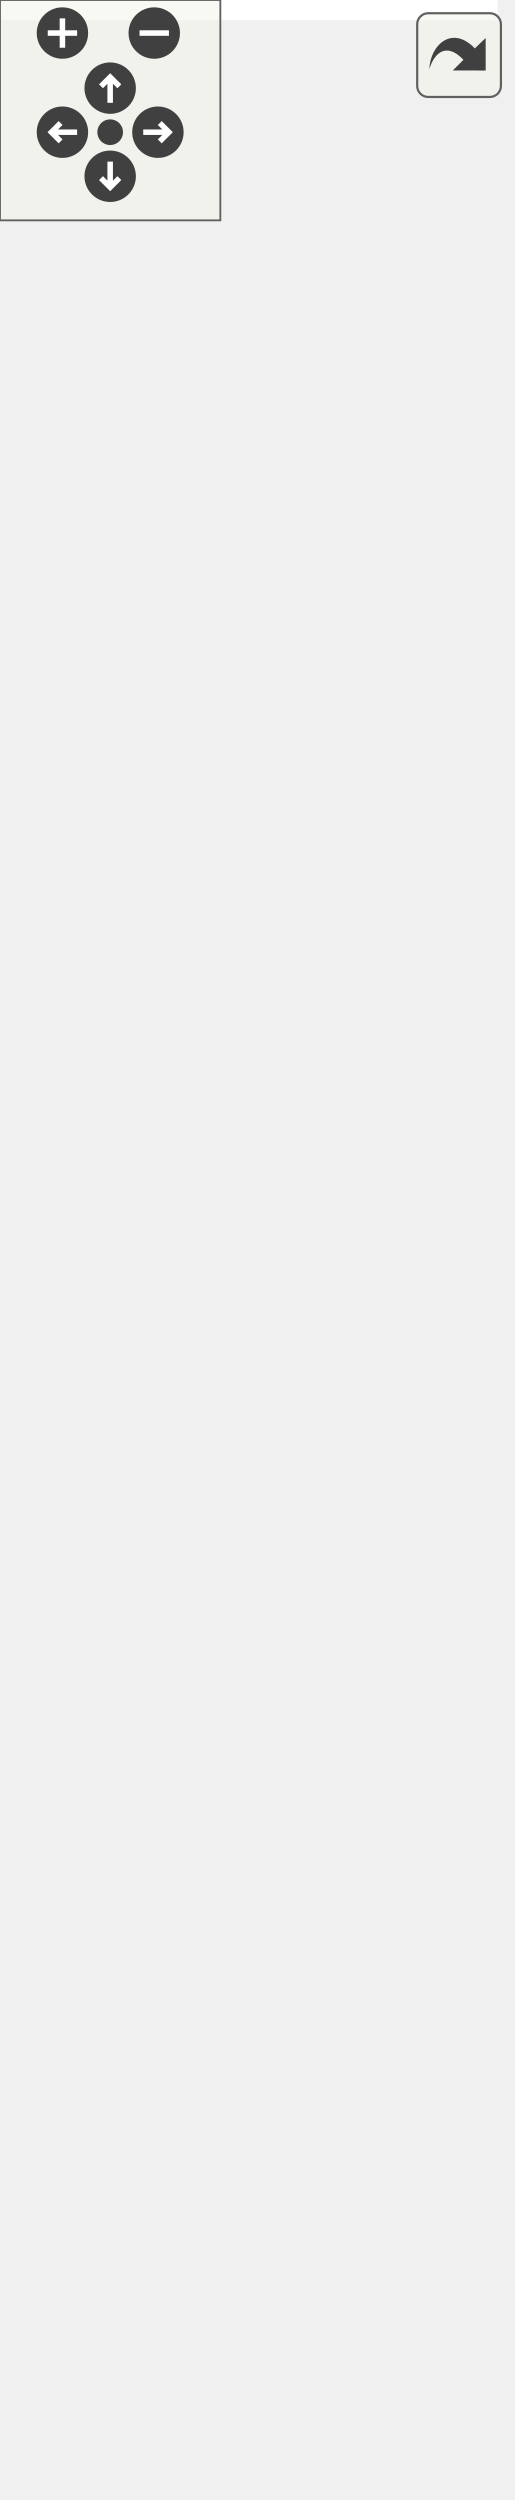
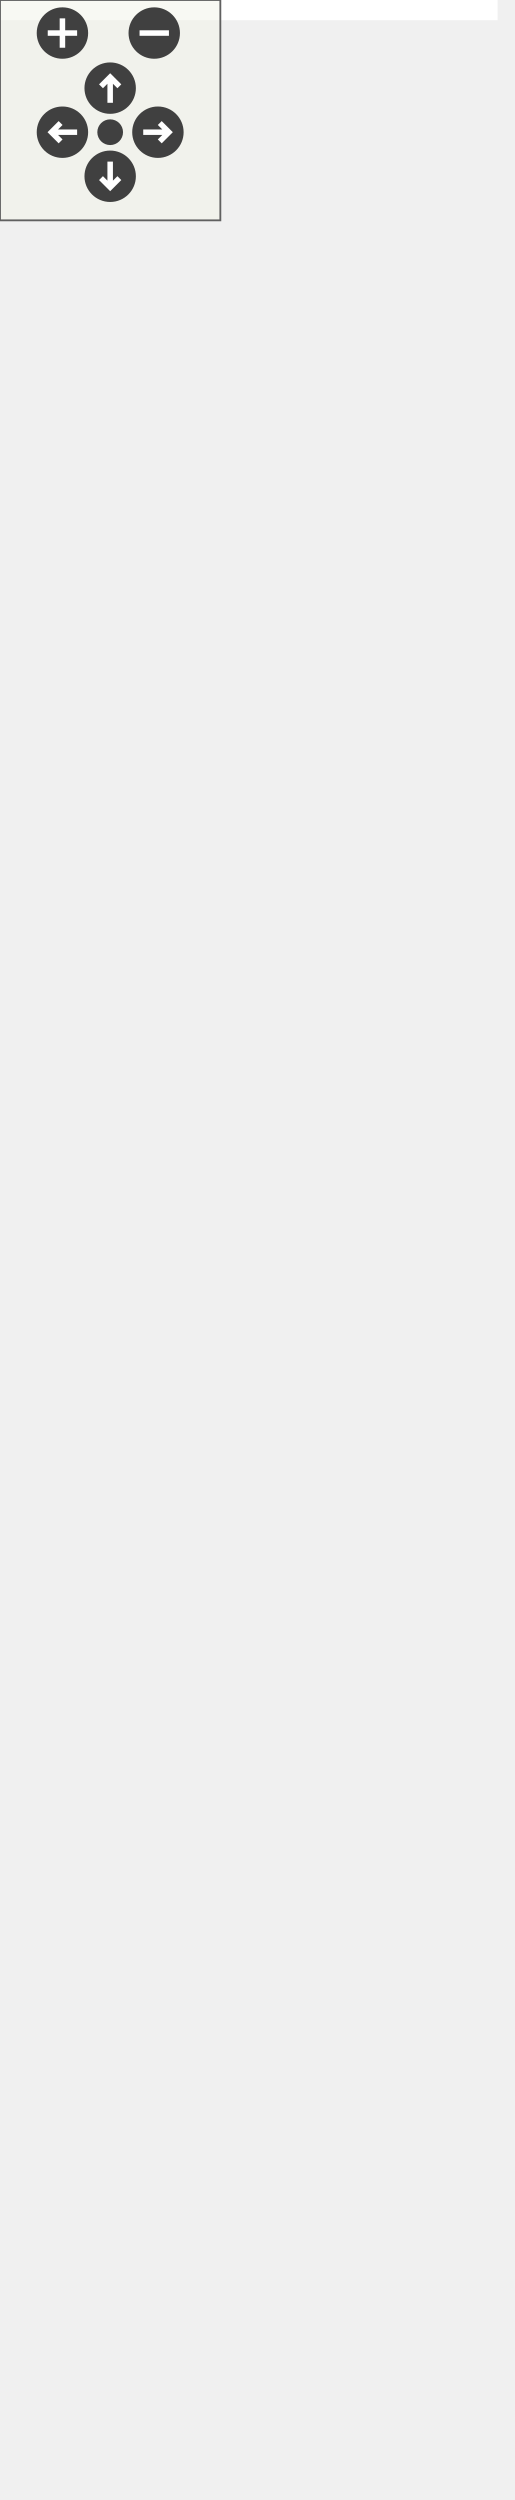
<svg xmlns="http://www.w3.org/2000/svg" xmlns:xlink="http://www.w3.org/1999/xlink" id="main" version="1.1" xml:space="preserve">
-   <style type="text/css">
- .edge:hover path { stroke: red; }
- .edge:hover polygon { stroke: red; fill: red; }
- </style>
  <defs>
    <circle id="rim" cx="0" cy="0" r="7" />
    <circle id="rim2" cx="0" cy="0" r="3.5" />
    <g id="zoomPlus">
      <use xlink:href="#rim" fill="#404040">
        <set attributeName="fill" to="#808080" begin="zoomplus.mouseover" end="zoomplus.mouseout" />
      </use>
      <path d="M-4,0h8M0,-4v8" fill="none" stroke="white" stroke-width="1.5" pointer-events="none" />
    </g>
    <g id="zoomMin">
      <use xlink:href="#rim" fill="#404040">
        <set attributeName="fill" to="#808080" begin="zoomminus.mouseover" end="zoomminus.mouseout" />
      </use>
      <path d="M-4,0h8" fill="none" stroke="white" stroke-width="1.5" pointer-events="none" />
    </g>
    <g id="dirArrow">
      <path fill="none" stroke="white" stroke-width="1.5" d="M0,-3.0v7 M-2.5,-0.5L0,-3.0L2.5,-0.5" />
    </g>
    <g id="resetDef">
      <use xlink:href="#rim2" fill="#404040">
        <set attributeName="fill" to="#808080" begin="reset.mouseover" end="reset.mouseout" />
      </use>
    </g>
  </defs>
  <svg id="graph" class="graph">
    <g id="viewport">
      <polygon fill="white" stroke="white" points="-4,5 -4,-620 135,-620 135,5 -4,5" />
      <g id="node1" class="node">
        <polygon fill="#bfbfbf" stroke="black" points="-0.5,-1 -0.5,-103 130.5,-103 130.5,-1 -0.5,-1" />
        <text text-anchor="middle" x="65" y="-90" font-family="Helvetica,sans-Serif" font-size="10.00">SimpleVolumeAttribute</text>
        <polyline fill="none" stroke="black" points="-0.5,-82 130.5,-82 " />
        <text text-anchor="start" x="7.5" y="-69" font-family="Helvetica,sans-Serif" font-size="10.00">+ Value</text>
        <text text-anchor="start" x="7.5" y="-56" font-family="Helvetica,sans-Serif" font-size="10.00">+ MaxValue</text>
        <text text-anchor="start" x="7.5" y="-43" font-family="Helvetica,sans-Serif" font-size="10.00">- _currentValue</text>
        <text text-anchor="start" x="7.5" y="-30" font-family="Helvetica,sans-Serif" font-size="10.00">- _absoluteMaxValue</text>
        <polyline fill="none" stroke="black" points="-0.5,-22 130.5,-22 " />
        <text text-anchor="start" x="7.5" y="-9" font-family="Helvetica,sans-Serif" font-size="10.00">+ SimpleVolumeAttribute()</text>
      </g>
      <g id="node2" class="node">
-         <a xlink:href="../../d5/ddc/class_action_rpg_kit_1_1_character_1_1_attribute_1_1_primary_attribute.xhtml" target="_top" xlink:title="Represents a simple float value. ">
+         <a xlink:href="../../d5/ddc/class_action_rpg_kit_1_1_character_1_1_attribute_1_1_primary_attribute.xhtml" target="_top" xlink:title="Represents a simple float value.">
          <polygon fill="white" stroke="black" points="13.5,-140.5 13.5,-411.5 116.5,-411.5 116.5,-140.5 13.5,-140.5" />
          <text text-anchor="middle" x="65" y="-398.5" font-family="Helvetica,sans-Serif" font-size="10.00">PrimaryAttribute</text>
          <polyline fill="none" stroke="black" points="13.5,-390.5 116.5,-390.5 " />
          <text text-anchor="start" x="21.5" y="-377.5" font-family="Helvetica,sans-Serif" font-size="10.00">+ Name</text>
          <text text-anchor="start" x="21.5" y="-364.5" font-family="Helvetica,sans-Serif" font-size="10.00">+ BaseValue</text>
          <text text-anchor="start" x="21.5" y="-351.5" font-family="Helvetica,sans-Serif" font-size="10.00">+ Value</text>
          <text text-anchor="start" x="21.5" y="-338.5" font-family="Helvetica,sans-Serif" font-size="10.00">+ MaxValue</text>
          <text text-anchor="start" x="21.5" y="-325.5" font-family="Helvetica,sans-Serif" font-size="10.00">+ MinValue</text>
          <text text-anchor="start" x="21.5" y="-312.5" font-family="Helvetica,sans-Serif" font-size="10.00">+ Modifiers</text>
          <text text-anchor="start" x="21.5" y="-299.5" font-family="Helvetica,sans-Serif" font-size="10.00">+ IsModified</text>
          <text text-anchor="start" x="21.5" y="-286.5" font-family="Helvetica,sans-Serif" font-size="10.00">- _name</text>
          <text text-anchor="start" x="21.5" y="-273.5" font-family="Helvetica,sans-Serif" font-size="10.00">- _value</text>
          <text text-anchor="start" x="21.5" y="-260.5" font-family="Helvetica,sans-Serif" font-size="10.00">- _minValue</text>
          <text text-anchor="start" x="21.5" y="-247.5" font-family="Helvetica,sans-Serif" font-size="10.00">- _maxValue</text>
          <text text-anchor="start" x="21.5" y="-234.5" font-family="Helvetica,sans-Serif" font-size="10.00">- _modifiers</text>
          <polyline fill="none" stroke="black" points="13.5,-226.5 116.5,-226.5 " />
          <text text-anchor="start" x="21.5" y="-213.5" font-family="Helvetica,sans-Serif" font-size="10.00">+ PrimaryAttribute()</text>
          <text text-anchor="start" x="21.5" y="-200.5" font-family="Helvetica,sans-Serif" font-size="10.00">+ PrimaryAttribute()</text>
          <text text-anchor="start" x="21.5" y="-187.5" font-family="Helvetica,sans-Serif" font-size="10.00">+ AddModifier()</text>
          <text text-anchor="start" x="21.5" y="-174.5" font-family="Helvetica,sans-Serif" font-size="10.00">+ RemoveModifier()</text>
          <text text-anchor="start" x="21.5" y="-161.5" font-family="Helvetica,sans-Serif" font-size="10.00">+ ToString()</text>
          <text text-anchor="start" x="21.5" y="-148.5" font-family="Helvetica,sans-Serif" font-size="10.00">+ Reset()</text>
        </a>
      </g>
      <g id="edge2" class="edge">
        <path fill="none" stroke="midnightblue" d="M65,-129.923C65,-120.557 65,-111.543 65,-103.178" />
        <polygon fill="none" stroke="midnightblue" points="61.5,-130.209 65,-140.209 68.5,-130.209 61.5,-130.209" />
      </g>
      <g id="node4" class="node">
-         <a xlink:href="../../d5/d7e/interface_action_rpg_kit_1_1_character_1_1_attribute_1_1_i_attribute.xhtml" target="_top" xlink:title="Interface for Attributes. ">
+         <a xlink:href="../../d5/d7e/interface_action_rpg_kit_1_1_character_1_1_attribute_1_1_i_attribute.xhtml" target="_top" xlink:title="Interface for Attributes.">
          <polygon fill="white" stroke="black" points="13.5,-448.5 13.5,-615.5 116.5,-615.5 116.5,-448.5 13.5,-448.5" />
          <text text-anchor="middle" x="65" y="-602.5" font-family="Helvetica,sans-Serif" font-size="10.00">IAttribute</text>
          <polyline fill="none" stroke="black" points="13.5,-594.5 116.5,-594.5 " />
          <text text-anchor="start" x="21.5" y="-581.5" font-family="Helvetica,sans-Serif" font-size="10.00">+ Name</text>
          <text text-anchor="start" x="21.5" y="-568.5" font-family="Helvetica,sans-Serif" font-size="10.00">+ BaseValue</text>
          <text text-anchor="start" x="21.5" y="-555.5" font-family="Helvetica,sans-Serif" font-size="10.00">+ Value</text>
          <text text-anchor="start" x="21.5" y="-542.5" font-family="Helvetica,sans-Serif" font-size="10.00">+ MaxValue</text>
          <text text-anchor="start" x="21.5" y="-529.5" font-family="Helvetica,sans-Serif" font-size="10.00">+ MinValue</text>
          <text text-anchor="start" x="21.5" y="-516.5" font-family="Helvetica,sans-Serif" font-size="10.00">+ Modifiers</text>
          <text text-anchor="start" x="21.5" y="-503.5" font-family="Helvetica,sans-Serif" font-size="10.00">+ IsModified</text>
          <polyline fill="none" stroke="black" points="13.5,-495.5 116.5,-495.5 " />
          <text text-anchor="start" x="21.5" y="-482.5" font-family="Helvetica,sans-Serif" font-size="10.00">+ AddModifier()</text>
          <text text-anchor="start" x="21.5" y="-469.5" font-family="Helvetica,sans-Serif" font-size="10.00">+ RemoveModifier()</text>
          <text text-anchor="start" x="21.5" y="-456.5" font-family="Helvetica,sans-Serif" font-size="10.00">+ Reset()</text>
        </a>
      </g>
      <g id="edge4" class="edge">
        <path fill="none" stroke="midnightblue" d="M65,-438.085C65,-429.391 65,-420.471 65,-411.502" />
        <polygon fill="none" stroke="midnightblue" points="61.5,-438.176 65,-448.176 68.5,-438.176 61.5,-438.176" />
      </g>
    </g>
  </svg>
  <g id="navigator" transform="translate(0 0)" fill="#404254">
    <rect fill="#f2f5e9" fill-opacity="0.5" stroke="#606060" stroke-width=".5" x="0" y="0" width="60" height="60" />
    <use id="zoomplus" xlink:href="#zoomPlus" x="17" y="9" />
    <use id="zoomminus" xlink:href="#zoomMin" x="42" y="9" />
    <use id="reset" xlink:href="#resetDef" x="30" y="36" />
    <g id="arrowUp" xlink:href="#dirArrow" transform="translate(30 24)">
      <use xlink:href="#rim" fill="#404040">
        <set attributeName="fill" to="#808080" begin="arrowUp.mouseover" end="arrowUp.mouseout" />
      </use>
      <path fill="none" stroke="white" stroke-width="1.5" d="M0,-3.0v7 M-2.5,-0.5L0,-3.0L2.5,-0.5" />
    </g>
    <g id="arrowRight" xlink:href="#dirArrow" transform="rotate(90) translate(36 -43)">
      <use xlink:href="#rim" fill="#404040">
        <set attributeName="fill" to="#808080" begin="arrowRight.mouseover" end="arrowRight.mouseout" />
      </use>
      <path fill="none" stroke="white" stroke-width="1.5" d="M0,-3.0v7 M-2.5,-0.5L0,-3.0L2.5,-0.5" />
    </g>
    <g id="arrowDown" xlink:href="#dirArrow" transform="rotate(180) translate(-30 -48)">
      <use xlink:href="#rim" fill="#404040">
        <set attributeName="fill" to="#808080" begin="arrowDown.mouseover" end="arrowDown.mouseout" />
      </use>
      <path fill="none" stroke="white" stroke-width="1.5" d="M0,-3.0v7 M-2.5,-0.5L0,-3.0L2.5,-0.5" />
    </g>
    <g id="arrowLeft" xlink:href="#dirArrow" transform="rotate(270) translate(-36 17)">
      <use xlink:href="#rim" fill="#404040">
        <set attributeName="fill" to="#808080" begin="arrowLeft.mouseover" end="arrowLeft.mouseout" />
      </use>
      <path fill="none" stroke="white" stroke-width="1.5" d="M0,-3.0v7 M-2.5,-0.5L0,-3.0L2.5,-0.5" />
    </g>
  </g>
-   <svg viewBox="0 0 15 15" width="100%" height="30px" preserveAspectRatio="xMaxYMin meet">
-     <g id="arrow_out" transform="scale(0.3 0.3)">
-       <a xlink:href="class_action_rpg_kit_1_1_character_1_1_attribute_1_1_simple_volume_attribute__inherit__graph_org.svg" target="_base">
-         <rect id="button" ry="5" rx="5" y="6" x="6" height="38" width="38" fill="#f2f5e9" fill-opacity="0.5" stroke="#606060" stroke-width="1.0" />
-         <path id="arrow" d="M 11.5,31.437 C 11.94,20.098 22.043,11.323 32.159,21.979 L 37.069,17.246 C 37.069,17.246 37.088,32 37.088,32 L 22.16,31.978 C 22.16,31.978 26.998,27.14 26.998,27.14 C 18.529,18.264 13.292,25.23 11.5,31.437 z" style="fill:#404040;" />
-       </a>
-     </g>
-   </svg>
</svg>
